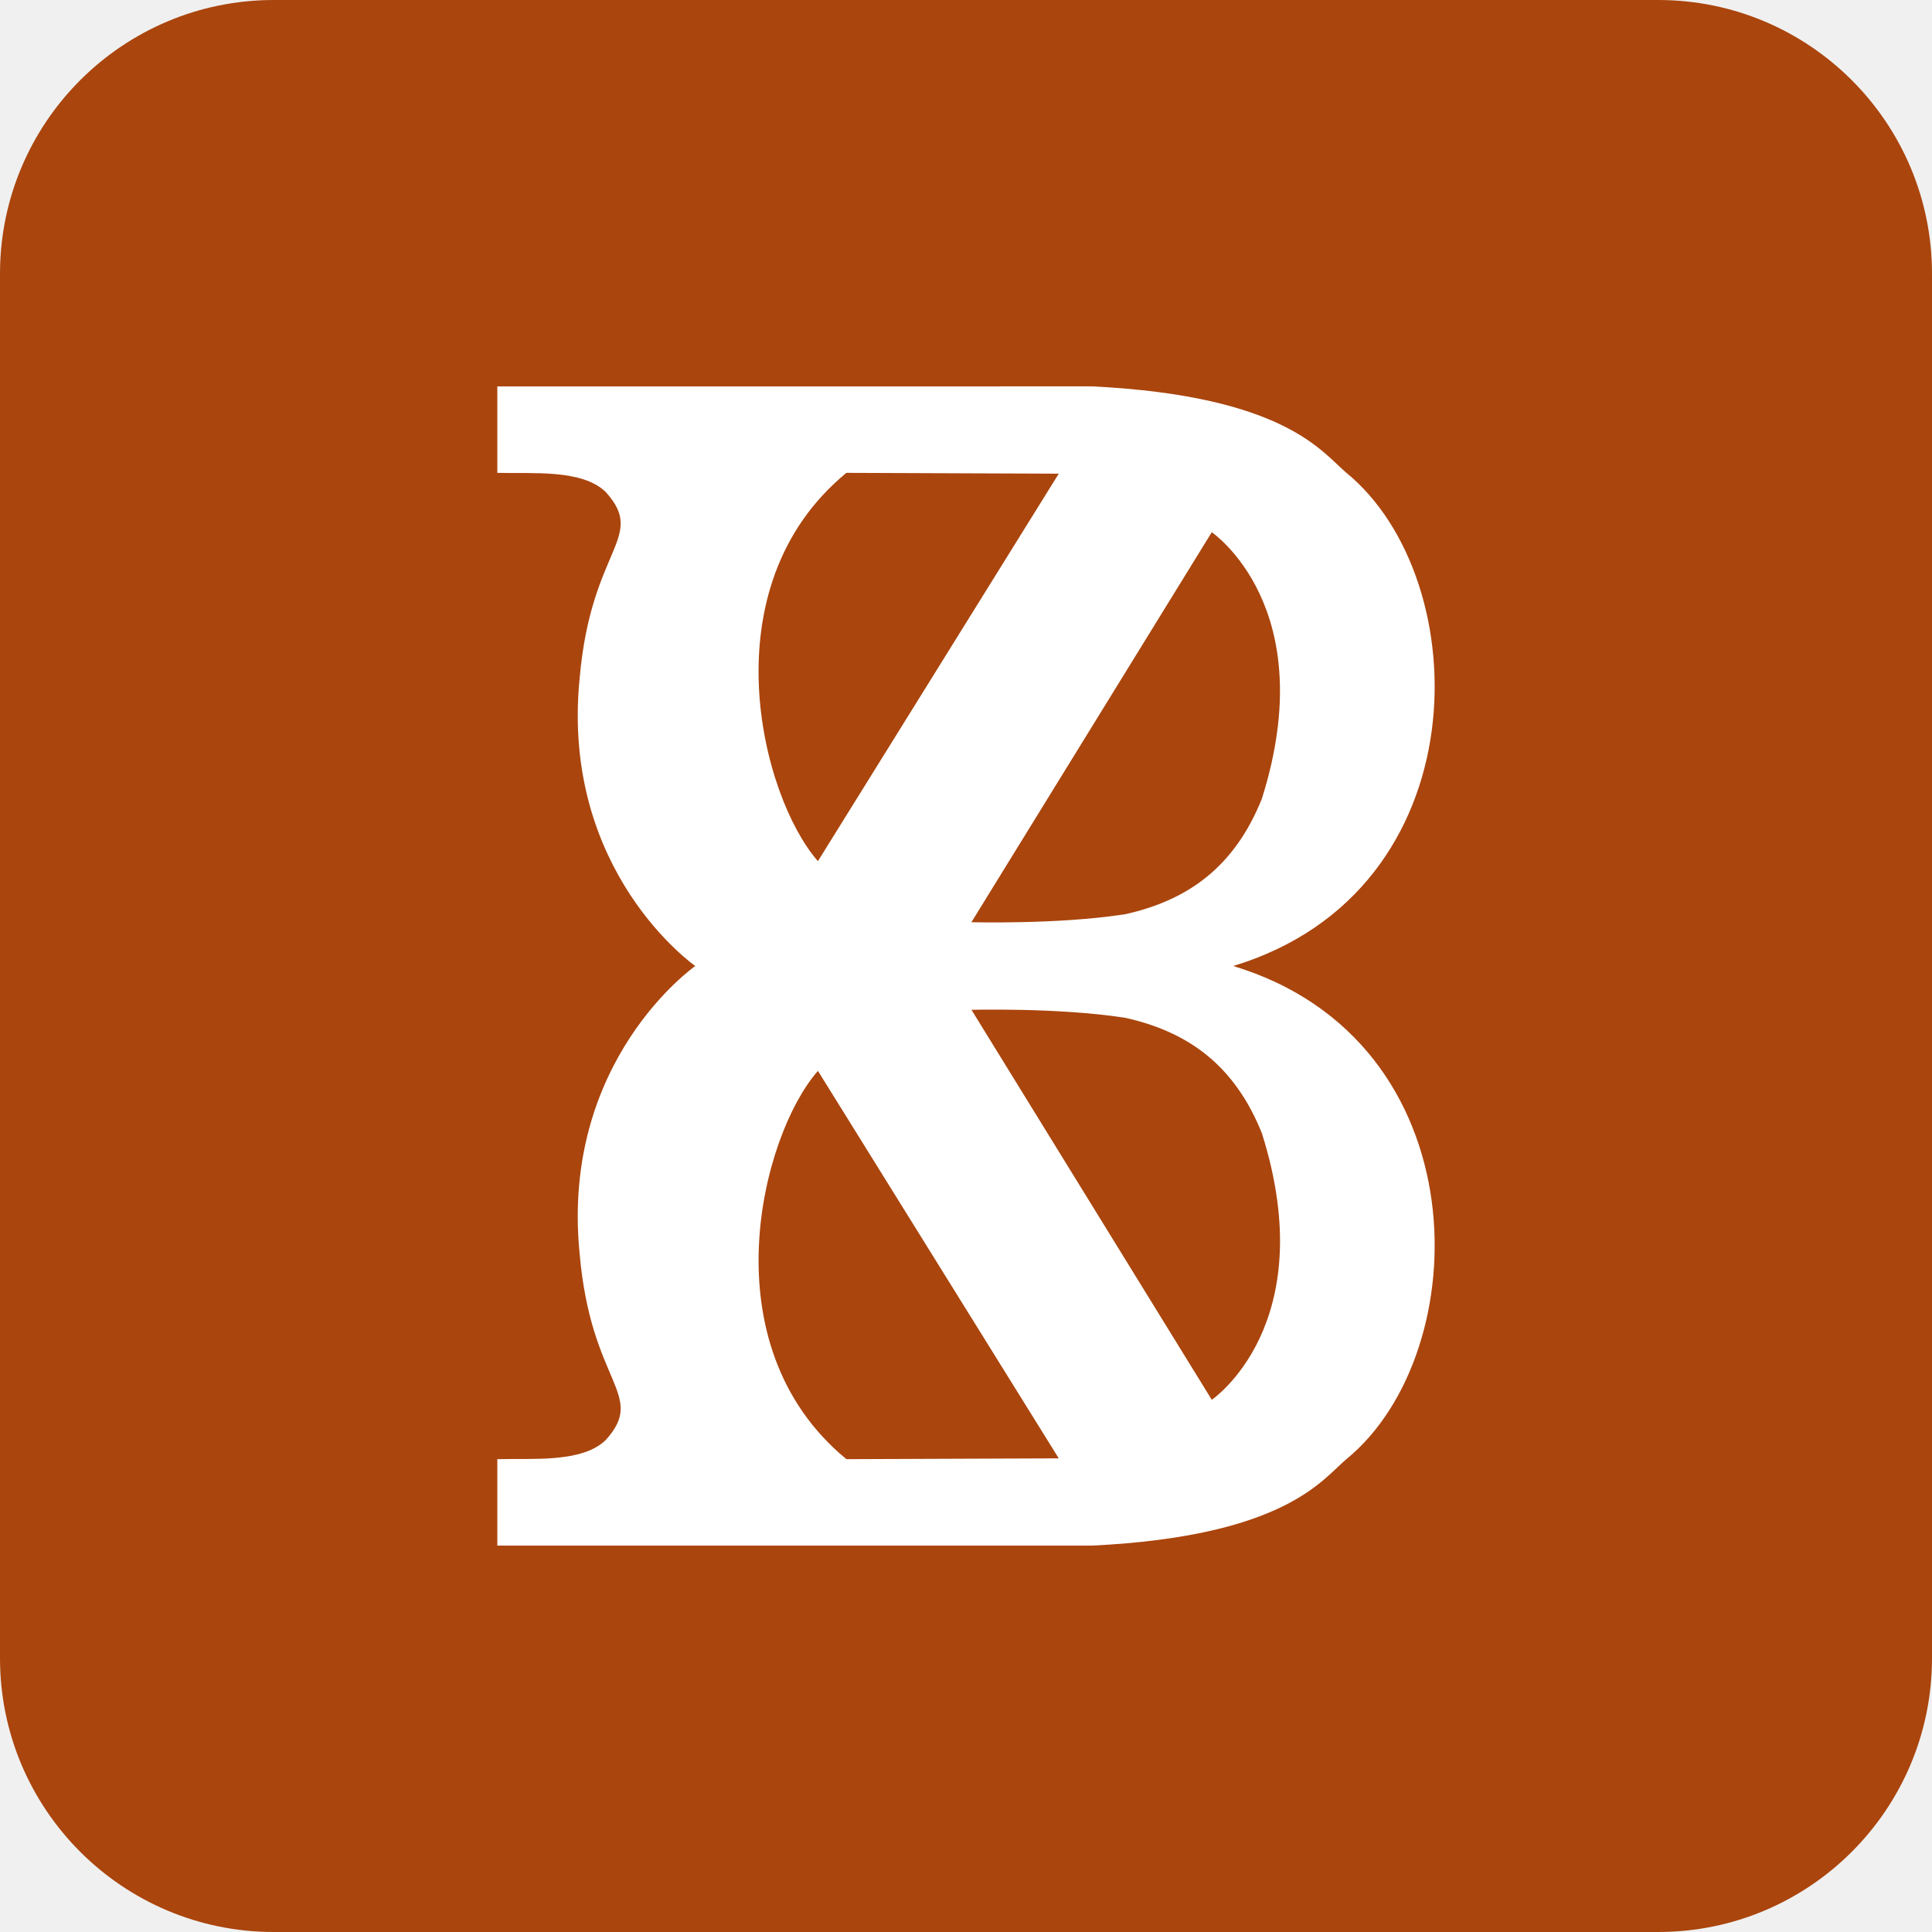
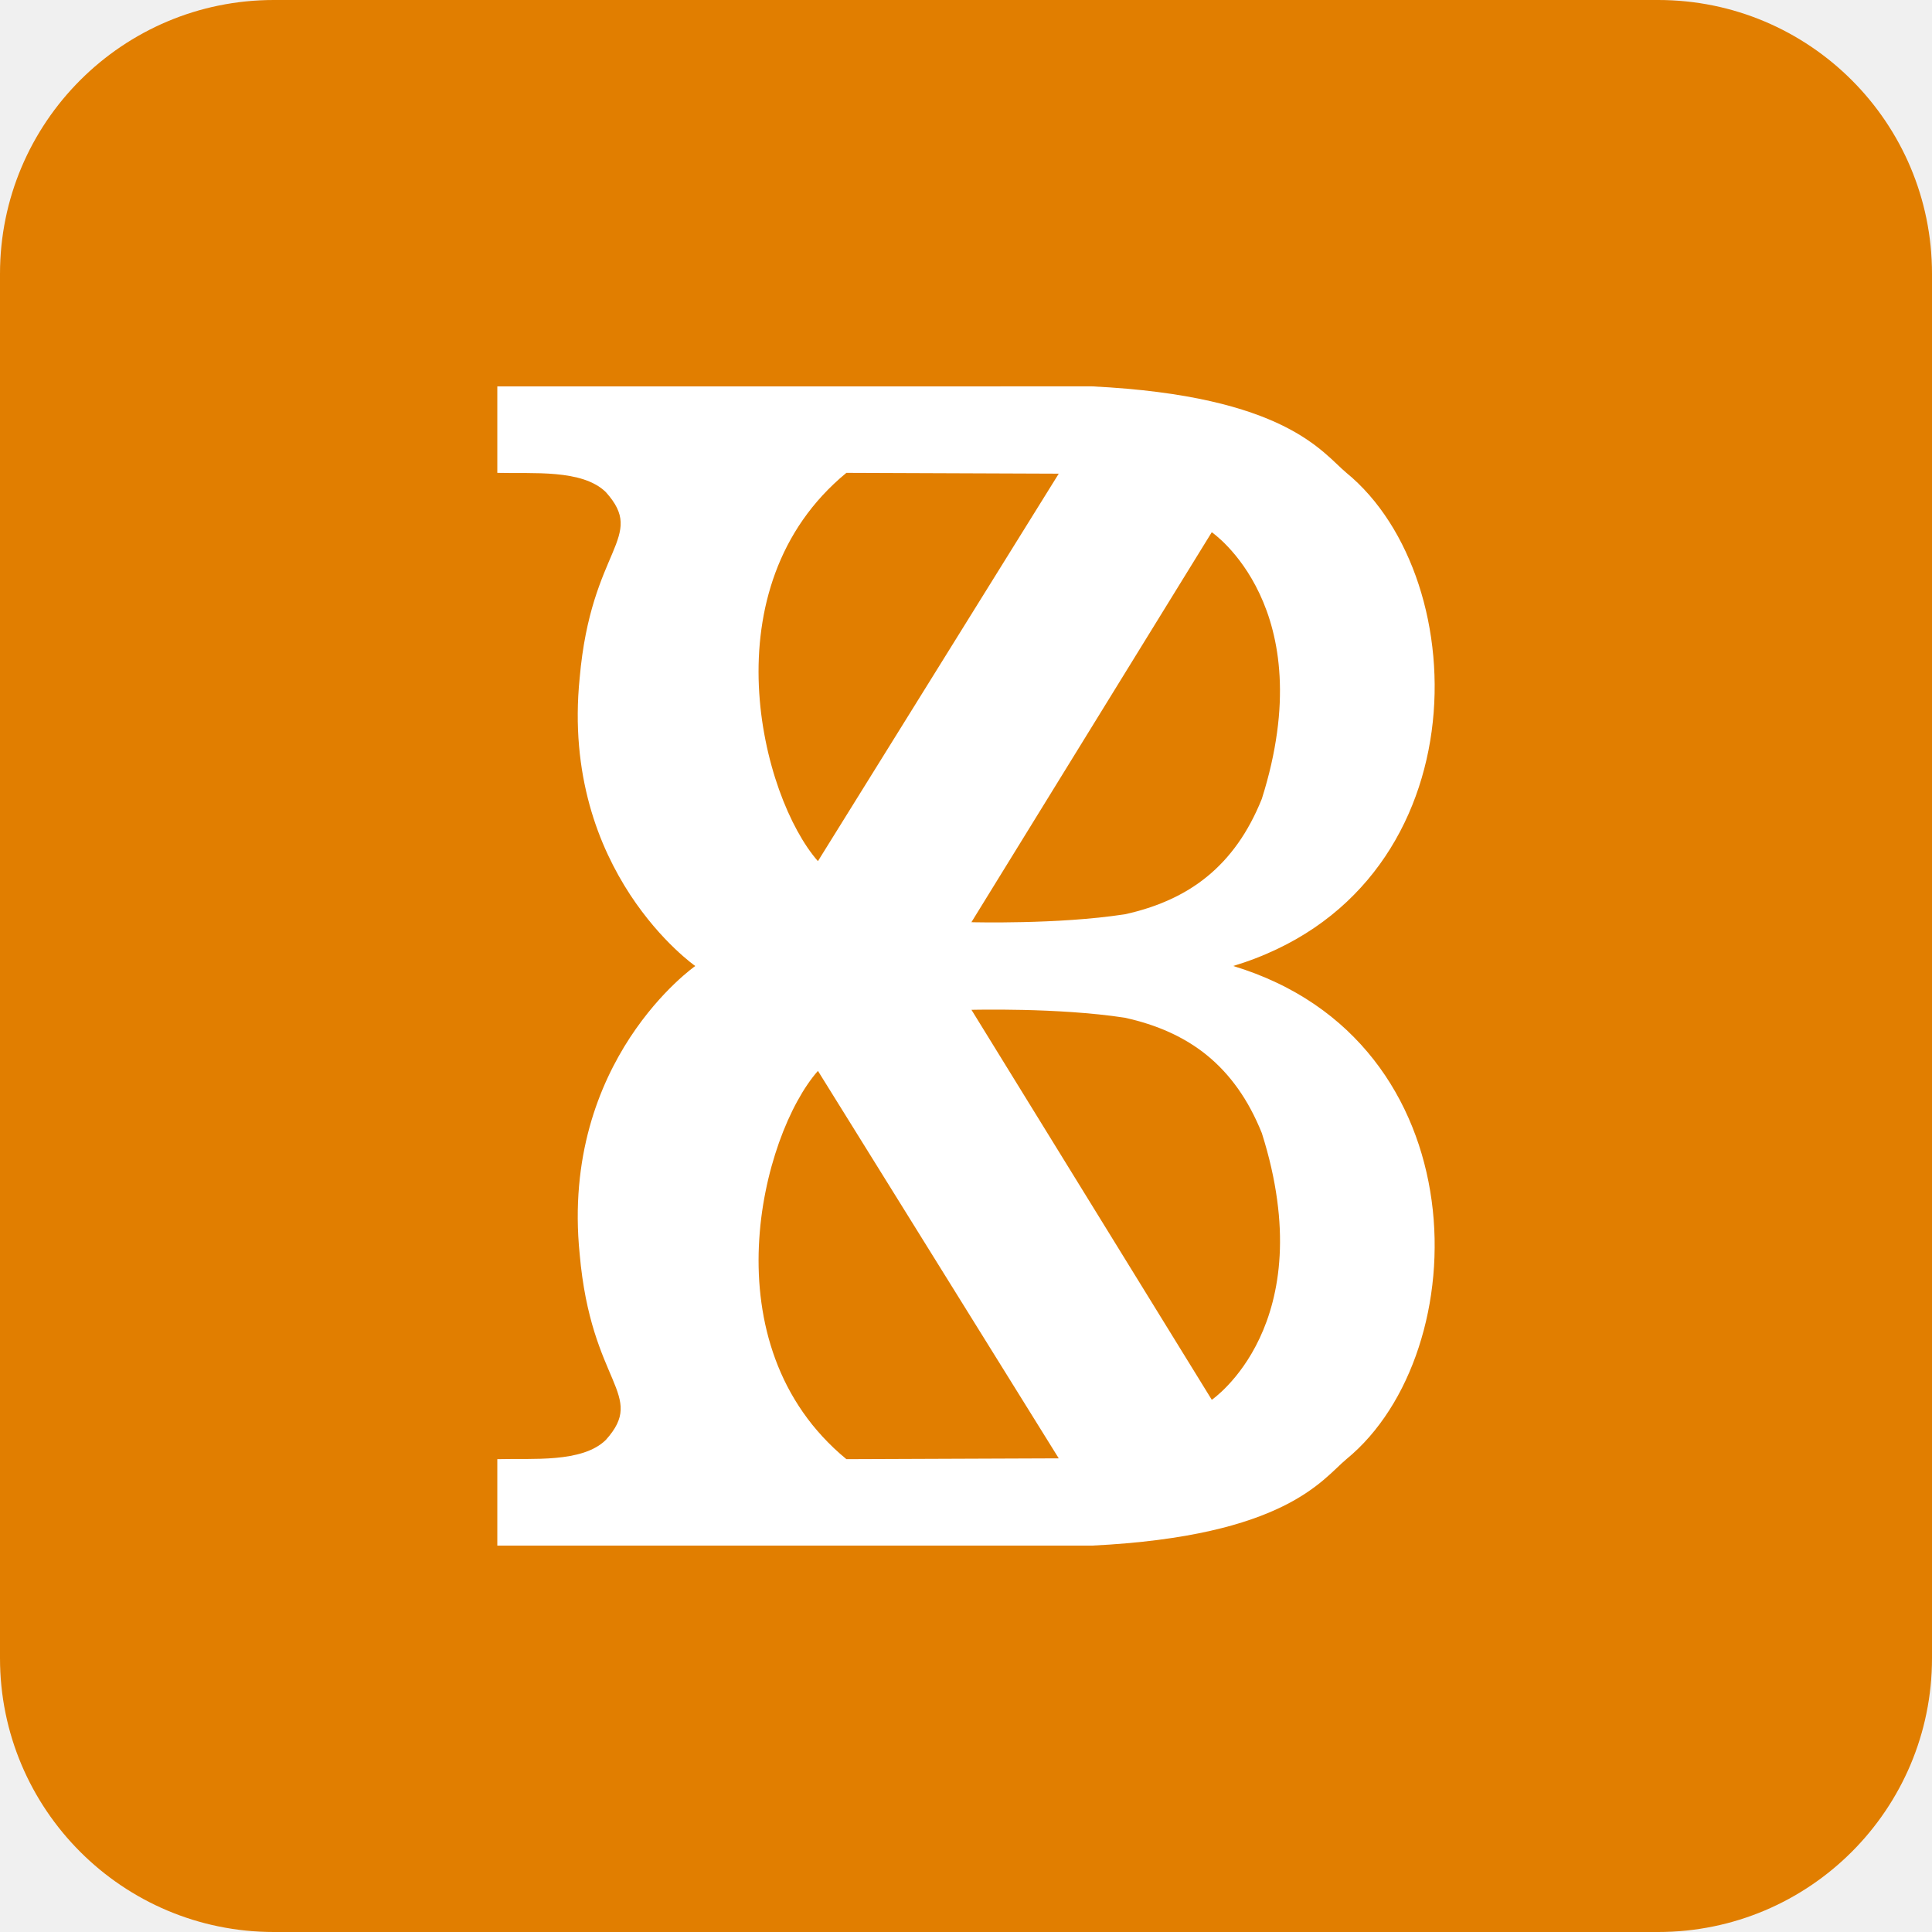
<svg xmlns="http://www.w3.org/2000/svg" height="320" id="svg1" version="1.1" viewBox="0 0 84.667 84.667" width="320" xml:space="preserve">
  <defs id="defs1" />
  <g id="layer1">
-     <rect height="84.667" rx="12" ry="12" id="rect1" style="display:inline;fill:#aa450d;fill-opacity:1;stroke-width:0.265" width="84.667" x="-8.8817842e-16" y="0" />
+     <rect height="84.667" rx="12" ry="12" id="rect1" style="display:inline;fill:#e17e00;fill-opacity:1;stroke-width:0.265" width="84.667" x="-8.8817842e-16" y="0" />
    <path d="m 21.794,16.934 v 3.788 c 0.381,0.011 0.805,0.005 1.241,0.007 0.218,7.18e-4 0.44,0.004 0.661,0.011 0.221,0.007 0.443,0.019 0.66,0.039 0.217,0.02 0.431,0.047 0.637,0.085 0.206,0.038 0.405,0.086 0.592,0.148 0.094,0.031 0.185,0.065 0.273,0.103 0.088,0.038 0.172,0.08 0.253,0.125 0.081,0.046 0.158,0.095 0.231,0.149 0.073,0.054 0.142,0.113 0.207,0.176 0.112,0.125 0.208,0.245 0.289,0.359 0.081,0.115 0.147,0.225 0.199,0.332 0.052,0.107 0.09,0.212 0.117,0.315 0.027,0.103 0.041,0.205 0.045,0.308 0.004,0.103 -0.002,0.206 -0.018,0.311 -0.016,0.105 -0.04,0.213 -0.072,0.325 -0.032,0.112 -0.072,0.227 -0.117,0.348 -0.046,0.121 -0.097,0.248 -0.154,0.382 -0.112,0.268 -0.243,0.564 -0.379,0.904 -0.068,0.17 -0.138,0.35 -0.207,0.543 -0.069,0.193 -0.139,0.397 -0.207,0.616 -0.068,0.219 -0.134,0.452 -0.197,0.7 -0.063,0.248 -0.123,0.513 -0.179,0.794 -0.056,0.282 -0.106,0.58 -0.151,0.898 -0.045,0.318 -0.084,0.655 -0.115,1.013 -0.027,0.265 -0.047,0.527 -0.061,0.784 -0.014,0.257 -0.021,0.509 -0.023,0.758 -0.002,0.248 0.002,0.492 0.012,0.732 0.009,0.24 0.025,0.475 0.045,0.707 0.02,0.231 0.045,0.458 0.075,0.681 0.03,0.223 0.064,0.442 0.103,0.656 0.039,0.214 0.082,0.424 0.129,0.631 0.047,0.206 0.098,0.408 0.152,0.606 0.054,0.198 0.112,0.391 0.173,0.581 0.061,0.189 0.125,0.374 0.192,0.555 0.134,0.362 0.278,0.707 0.431,1.035 0.153,0.328 0.313,0.64 0.478,0.935 0.165,0.295 0.335,0.573 0.506,0.835 0.172,0.262 0.345,0.507 0.517,0.735 0.172,0.229 0.342,0.441 0.508,0.636 0.166,0.196 0.327,0.375 0.481,0.537 0.154,0.163 0.3,0.309 0.436,0.439 0.271,0.26 0.499,0.454 0.659,0.584 0.16,0.129 0.253,0.194 0.253,0.194 0,0 -0.092,0.065 -0.253,0.194 -0.16,0.129 -0.388,0.324 -0.659,0.584 -0.135,0.13 -0.282,0.276 -0.436,0.439 -0.154,0.163 -0.315,0.342 -0.481,0.537 -0.166,0.196 -0.336,0.408 -0.508,0.636 -0.172,0.229 -0.345,0.474 -0.517,0.735 -0.172,0.262 -0.341,0.54 -0.506,0.835 -0.165,0.295 -0.326,0.607 -0.478,0.935 -0.153,0.328 -0.297,0.674 -0.431,1.035 -0.067,0.181 -0.131,0.366 -0.192,0.555 -0.061,0.189 -0.119,0.383 -0.173,0.581 -0.054,0.198 -0.105,0.399 -0.152,0.606 -0.047,0.206 -0.09,0.416 -0.129,0.631 -0.039,0.214 -0.073,0.433 -0.103,0.656 -0.03,0.223 -0.055,0.45 -0.075,0.681 -0.02,0.231 -0.035,0.467 -0.045,0.707 -0.01,0.24 -0.013,0.484 -0.012,0.732 0.002,0.248 0.009,0.501 0.023,0.758 0.014,0.257 0.034,0.518 0.061,0.784 0.031,0.358 0.07,0.695 0.115,1.013 0.045,0.318 0.096,0.617 0.151,0.898 0.056,0.282 0.116,0.546 0.179,0.794 0.063,0.248 0.129,0.481 0.197,0.7 0.068,0.219 0.137,0.423 0.207,0.616 0.069,0.193 0.139,0.373 0.207,0.543 0.136,0.339 0.267,0.636 0.379,0.904 0.056,0.134 0.108,0.261 0.154,0.382 0.046,0.121 0.085,0.236 0.117,0.348 0.032,0.112 0.057,0.219 0.072,0.325 0.016,0.105 0.023,0.209 0.018,0.311 -0.004,0.103 -0.018,0.205 -0.045,0.308 -0.027,0.103 -0.065,0.208 -0.117,0.315 -0.052,0.107 -0.118,0.217 -0.199,0.332 -0.081,0.115 -0.176,0.234 -0.289,0.359 -0.064,0.063 -0.133,0.122 -0.207,0.176 -0.073,0.054 -0.15,0.104 -0.231,0.149 -0.081,0.046 -0.165,0.088 -0.253,0.125 -0.088,0.038 -0.179,0.072 -0.273,0.103 -0.188,0.062 -0.386,0.11 -0.592,0.148 -0.206,0.038 -0.419,0.065 -0.637,0.085 -0.217,0.02 -0.439,0.032 -0.66,0.039 -0.221,0.007 -0.443,0.01 -0.661,0.011 -0.437,0.002 -0.86,-0.004 -1.241,0.007 v 3.788 h 26.066 c 0.531,-0.026 1.035,-0.06 1.513,-0.102 0.478,-0.041 0.931,-0.09 1.361,-0.145 0.429,-0.055 0.835,-0.117 1.218,-0.183 0.383,-0.067 0.744,-0.139 1.085,-0.216 0.34,-0.077 0.66,-0.158 0.96,-0.243 0.3,-0.085 0.582,-0.173 0.846,-0.265 0.264,-0.091 0.51,-0.185 0.74,-0.281 0.23,-0.096 0.444,-0.193 0.643,-0.291 0.199,-0.098 0.384,-0.198 0.556,-0.297 0.172,-0.099 0.331,-0.199 0.478,-0.297 0.147,-0.098 0.283,-0.196 0.409,-0.291 0.126,-0.095 0.242,-0.189 0.349,-0.28 0.215,-0.182 0.397,-0.352 0.557,-0.504 0.16,-0.152 0.3,-0.286 0.43,-0.394 0.179,-0.147 0.352,-0.302 0.52,-0.465 0.168,-0.164 0.331,-0.335 0.487,-0.515 0.157,-0.179 0.307,-0.366 0.452,-0.56 0.145,-0.194 0.284,-0.394 0.417,-0.602 0.133,-0.207 0.26,-0.42 0.38,-0.639 0.12,-0.219 0.235,-0.444 0.342,-0.675 0.108,-0.23 0.209,-0.465 0.304,-0.706 0.095,-0.24 0.183,-0.485 0.264,-0.733 0.081,-0.249 0.156,-0.502 0.224,-0.758 0.068,-0.256 0.128,-0.515 0.182,-0.778 0.054,-0.262 0.1,-0.528 0.139,-0.795 0.039,-0.267 0.071,-0.537 0.096,-0.809 0.025,-0.271 0.042,-0.544 0.051,-0.818 0.009,-0.274 0.012,-0.549 0.006,-0.825 -0.006,-0.276 -0.02,-0.552 -0.041,-0.828 -0.021,-0.276 -0.051,-0.552 -0.089,-0.827 -0.038,-0.275 -0.083,-0.55 -0.137,-0.823 -0.054,-0.273 -0.116,-0.546 -0.187,-0.816 -0.071,-0.27 -0.149,-0.539 -0.237,-0.805 -0.088,-0.266 -0.184,-0.529 -0.289,-0.79 -0.105,-0.26 -0.219,-0.518 -0.341,-0.772 -0.123,-0.254 -0.254,-0.504 -0.395,-0.75 -0.141,-0.246 -0.29,-0.488 -0.449,-0.725 -0.159,-0.237 -0.328,-0.469 -0.505,-0.696 -0.178,-0.227 -0.365,-0.448 -0.561,-0.663 -0.197,-0.215 -0.403,-0.425 -0.618,-0.627 -0.216,-0.203 -0.442,-0.399 -0.677,-0.588 -0.236,-0.189 -0.481,-0.371 -0.737,-0.545 -0.256,-0.174 -0.521,-0.34 -0.797,-0.498 -0.276,-0.158 -0.562,-0.308 -0.859,-0.448 -0.297,-0.141 -0.603,-0.273 -0.921,-0.395 -0.318,-0.122 -0.646,-0.235 -0.985,-0.338 0.339,-0.103 0.667,-0.215 0.985,-0.338 0.318,-0.122 0.624,-0.255 0.921,-0.395 0.297,-0.141 0.583,-0.29 0.859,-0.448 0.276,-0.158 0.542,-0.324 0.797,-0.498 0.256,-0.174 0.501,-0.356 0.737,-0.545 0.236,-0.189 0.461,-0.385 0.677,-0.588 0.216,-0.203 0.422,-0.412 0.618,-0.627 0.197,-0.215 0.384,-0.436 0.561,-0.663 0.178,-0.227 0.346,-0.459 0.505,-0.696 0.159,-0.237 0.308,-0.479 0.449,-0.725 0.141,-0.246 0.272,-0.496 0.395,-0.75 0.123,-0.254 0.236,-0.511 0.341,-0.772 0.105,-0.26 0.201,-0.524 0.289,-0.79 0.088,-0.266 0.166,-0.534 0.237,-0.805 0.071,-0.27 0.133,-0.542 0.187,-0.816 0.054,-0.273 0.099,-0.548 0.137,-0.823 0.038,-0.275 0.067,-0.551 0.089,-0.827 0.021,-0.276 0.035,-0.552 0.041,-0.828 0.006,-0.276 0.004,-0.551 -0.006,-0.825 -0.009,-0.274 -0.027,-0.547 -0.051,-0.818 -0.025,-0.271 -0.057,-0.541 -0.096,-0.809 -0.039,-0.267 -0.086,-0.533 -0.139,-0.795 -0.054,-0.262 -0.114,-0.522 -0.182,-0.778 -0.068,-0.256 -0.142,-0.509 -0.224,-0.758 -0.081,-0.249 -0.169,-0.493 -0.264,-0.733 -0.095,-0.24 -0.196,-0.475 -0.304,-0.706 -0.108,-0.23 -0.222,-0.455 -0.342,-0.675 -0.12,-0.219 -0.247,-0.432 -0.38,-0.639 -0.133,-0.207 -0.272,-0.408 -0.417,-0.602 -0.145,-0.194 -0.295,-0.381 -0.452,-0.56 -0.157,-0.179 -0.319,-0.351 -0.487,-0.515 -0.168,-0.164 -0.341,-0.319 -0.52,-0.465 -0.13,-0.108 -0.27,-0.242 -0.43,-0.394 -0.16,-0.152 -0.342,-0.323 -0.557,-0.504 -0.108,-0.091 -0.223,-0.184 -0.349,-0.28 -0.126,-0.095 -0.262,-0.193 -0.409,-0.291 -0.147,-0.098 -0.306,-0.198 -0.478,-0.297 -0.172,-0.099 -0.357,-0.198 -0.556,-0.297 -0.199,-0.098 -0.413,-0.196 -0.643,-0.291 -0.23,-0.096 -0.476,-0.19 -0.74,-0.281 -0.264,-0.091 -0.545,-0.18 -0.846,-0.265 -0.3,-0.085 -0.62,-0.166 -0.96,-0.243 -0.34,-0.077 -0.701,-0.149 -1.085,-0.216 -0.383,-0.067 -0.789,-0.128 -1.218,-0.183 -0.429,-0.055 -0.882,-0.104 -1.361,-0.145 -0.478,-0.041 -0.983,-0.076 -1.513,-0.102 z m 15.299,3.788 9.305,0.036 -10.554,16.981 C 35.69,37.563 35.536,37.362 35.384,37.14 35.233,36.917 35.084,36.672 34.939,36.407 c -0.145,-0.265 -0.285,-0.55 -0.419,-0.851 -0.134,-0.302 -0.261,-0.621 -0.38,-0.955 -0.119,-0.334 -0.229,-0.682 -0.328,-1.042 -0.1,-0.36 -0.189,-0.733 -0.265,-1.115 -0.076,-0.382 -0.141,-0.773 -0.19,-1.171 -0.025,-0.199 -0.045,-0.4 -0.062,-0.602 -0.017,-0.202 -0.03,-0.406 -0.039,-0.61 -0.009,-0.205 -0.014,-0.411 -0.014,-0.617 -2.35e-4,-0.207 0.004,-0.414 0.013,-0.622 0.009,-0.208 0.022,-0.416 0.041,-0.625 0.019,-0.208 0.042,-0.416 0.071,-0.625 0.029,-0.208 0.063,-0.416 0.102,-0.624 0.039,-0.208 0.084,-0.415 0.135,-0.621 0.051,-0.206 0.107,-0.411 0.169,-0.615 0.062,-0.204 0.13,-0.407 0.205,-0.609 0.074,-0.201 0.155,-0.401 0.242,-0.599 0.087,-0.198 0.181,-0.394 0.281,-0.589 0.1,-0.194 0.208,-0.386 0.322,-0.576 0.114,-0.19 0.235,-0.377 0.364,-0.561 0.128,-0.184 0.264,-0.366 0.407,-0.544 0.143,-0.178 0.294,-0.353 0.452,-0.525 0.158,-0.172 0.325,-0.34 0.499,-0.505 0.174,-0.165 0.357,-0.326 0.547,-0.482 z m 16.011,2.602 c 0,0 0.076,0.051 0.203,0.158 0.064,0.053 0.14,0.12 0.227,0.201 0.087,0.081 0.183,0.176 0.286,0.286 0.103,0.11 0.214,0.234 0.328,0.374 0.114,0.139 0.232,0.294 0.351,0.464 0.119,0.17 0.239,0.356 0.356,0.557 0.117,0.202 0.233,0.419 0.343,0.653 0.11,0.234 0.215,0.484 0.312,0.751 0.097,0.267 0.185,0.551 0.262,0.853 0.039,0.151 0.074,0.306 0.107,0.465 0.033,0.159 0.062,0.323 0.088,0.491 0.026,0.168 0.048,0.341 0.066,0.518 0.018,0.177 0.033,0.359 0.043,0.545 0.01,0.186 0.016,0.377 0.017,0.573 7.92e-4,0.195 -0.003,0.395 -0.011,0.6 -0.009,0.205 -0.022,0.414 -0.042,0.628 -0.019,0.214 -0.044,0.433 -0.075,0.656 -0.03,0.223 -0.067,0.451 -0.109,0.685 -0.042,0.233 -0.091,0.471 -0.146,0.714 -0.055,0.243 -0.117,0.49 -0.186,0.743 -0.069,0.253 -0.144,0.51 -0.228,0.773 -0.074,0.184 -0.151,0.362 -0.232,0.535 -0.08,0.173 -0.164,0.34 -0.251,0.502 -0.087,0.162 -0.177,0.319 -0.27,0.47 -0.093,0.151 -0.19,0.297 -0.29,0.438 -0.1,0.141 -0.203,0.277 -0.309,0.407 -0.106,0.131 -0.215,0.257 -0.328,0.378 -0.113,0.121 -0.228,0.237 -0.347,0.349 -0.119,0.112 -0.241,0.219 -0.366,0.321 -0.125,0.102 -0.253,0.2 -0.385,0.294 -0.132,0.093 -0.267,0.182 -0.405,0.267 -0.138,0.085 -0.279,0.165 -0.423,0.241 -0.144,0.076 -0.292,0.149 -0.442,0.217 -0.151,0.068 -0.305,0.132 -0.461,0.193 -0.157,0.06 -0.317,0.117 -0.48,0.17 -0.163,0.053 -0.329,0.102 -0.499,0.148 -0.169,0.046 -0.342,0.088 -0.518,0.126 -0.37,0.056 -0.752,0.104 -1.138,0.145 -0.386,0.04 -0.776,0.074 -1.16,0.1 -0.384,0.027 -0.763,0.048 -1.128,0.063 -0.365,0.016 -0.715,0.027 -1.043,0.034 -0.655,0.015 -1.217,0.016 -1.616,0.013 -0.399,-0.002 -0.634,-0.009 -0.634,-0.009 z m -9.897,20.921 c 0.399,-0.002 0.961,-0.002 1.616,0.013 0.327,0.008 0.678,0.018 1.043,0.034 0.365,0.016 0.743,0.037 1.128,0.063 0.384,0.027 0.774,0.06 1.16,0.1 0.386,0.04 0.768,0.088 1.138,0.145 0.176,0.039 0.348,0.081 0.518,0.126 0.169,0.046 0.336,0.095 0.499,0.148 0.163,0.053 0.323,0.11 0.48,0.17 0.157,0.06 0.311,0.125 0.461,0.193 0.151,0.068 0.298,0.141 0.442,0.217 0.144,0.076 0.285,0.157 0.423,0.241 0.138,0.085 0.273,0.173 0.405,0.267 0.132,0.093 0.26,0.191 0.385,0.294 0.125,0.102 0.247,0.209 0.366,0.321 0.119,0.112 0.235,0.227 0.347,0.349 0.113,0.121 0.222,0.247 0.328,0.378 0.106,0.131 0.209,0.267 0.309,0.407 0.1,0.141 0.196,0.287 0.29,0.438 0.093,0.151 0.184,0.308 0.27,0.47 0.087,0.162 0.171,0.329 0.251,0.502 0.08,0.173 0.158,0.351 0.232,0.535 0.083,0.263 0.159,0.52 0.228,0.773 0.069,0.253 0.131,0.5 0.186,0.743 0.055,0.243 0.104,0.481 0.146,0.714 0.042,0.233 0.079,0.461 0.109,0.685 0.03,0.223 0.055,0.442 0.075,0.656 0.019,0.214 0.033,0.423 0.042,0.628 0.009,0.205 0.012,0.404 0.011,0.6 -7.32e-4,0.195 -0.007,0.386 -0.017,0.573 -0.01,0.186 -0.025,0.368 -0.043,0.545 -0.018,0.177 -0.041,0.35 -0.067,0.518 -0.026,0.168 -0.055,0.332 -0.088,0.491 -0.033,0.159 -0.068,0.314 -0.107,0.465 -0.077,0.301 -0.166,0.586 -0.262,0.853 -0.097,0.267 -0.202,0.518 -0.312,0.751 -0.11,0.234 -0.225,0.451 -0.343,0.653 -0.117,0.202 -0.237,0.387 -0.356,0.557 -0.119,0.17 -0.237,0.325 -0.351,0.464 -0.114,0.139 -0.225,0.264 -0.328,0.374 -0.103,0.11 -0.2,0.205 -0.286,0.286 -0.087,0.081 -0.163,0.148 -0.227,0.201 -0.127,0.106 -0.203,0.158 -0.203,0.158 L 42.573,44.254 c 0,0 0.235,-0.007 0.634,-0.009 z m -7.363,2.684 10.554,16.981 -9.305,0.036 c -0.191,-0.157 -0.373,-0.318 -0.547,-0.482 C 36.372,63.298 36.205,63.13 36.047,62.958 35.889,62.786 35.738,62.611 35.594,62.433 35.451,62.254 35.316,62.072 35.187,61.888 35.059,61.704 34.938,61.517 34.824,61.327 34.71,61.138 34.602,60.946 34.502,60.752 c -0.1,-0.194 -0.194,-0.39 -0.281,-0.589 -0.087,-0.198 -0.168,-0.398 -0.242,-0.599 -0.074,-0.201 -0.143,-0.405 -0.205,-0.609 -0.062,-0.204 -0.119,-0.409 -0.169,-0.615 -0.051,-0.206 -0.095,-0.413 -0.135,-0.621 -0.039,-0.208 -0.073,-0.416 -0.102,-0.624 -0.029,-0.208 -0.052,-0.416 -0.071,-0.625 -0.019,-0.208 -0.032,-0.417 -0.041,-0.625 -0.009,-0.208 -0.013,-0.415 -0.013,-0.622 1.75e-4,-0.207 0.005,-0.412 0.014,-0.617 0.009,-0.205 0.022,-0.408 0.039,-0.61 0.017,-0.202 0.037,-0.403 0.062,-0.602 0.049,-0.398 0.113,-0.789 0.19,-1.171 0.076,-0.382 0.165,-0.754 0.265,-1.115 0.1,-0.36 0.21,-0.709 0.328,-1.042 0.119,-0.334 0.246,-0.653 0.38,-0.955 0.134,-0.302 0.274,-0.587 0.419,-0.851 0.145,-0.265 0.293,-0.51 0.445,-0.732 0.151,-0.223 0.305,-0.423 0.46,-0.598 z" id="path40-1-9-7-2" style="fill:#ffffff;fill-opacity:1;stroke-width:0.228" />
  </g>
</svg>
